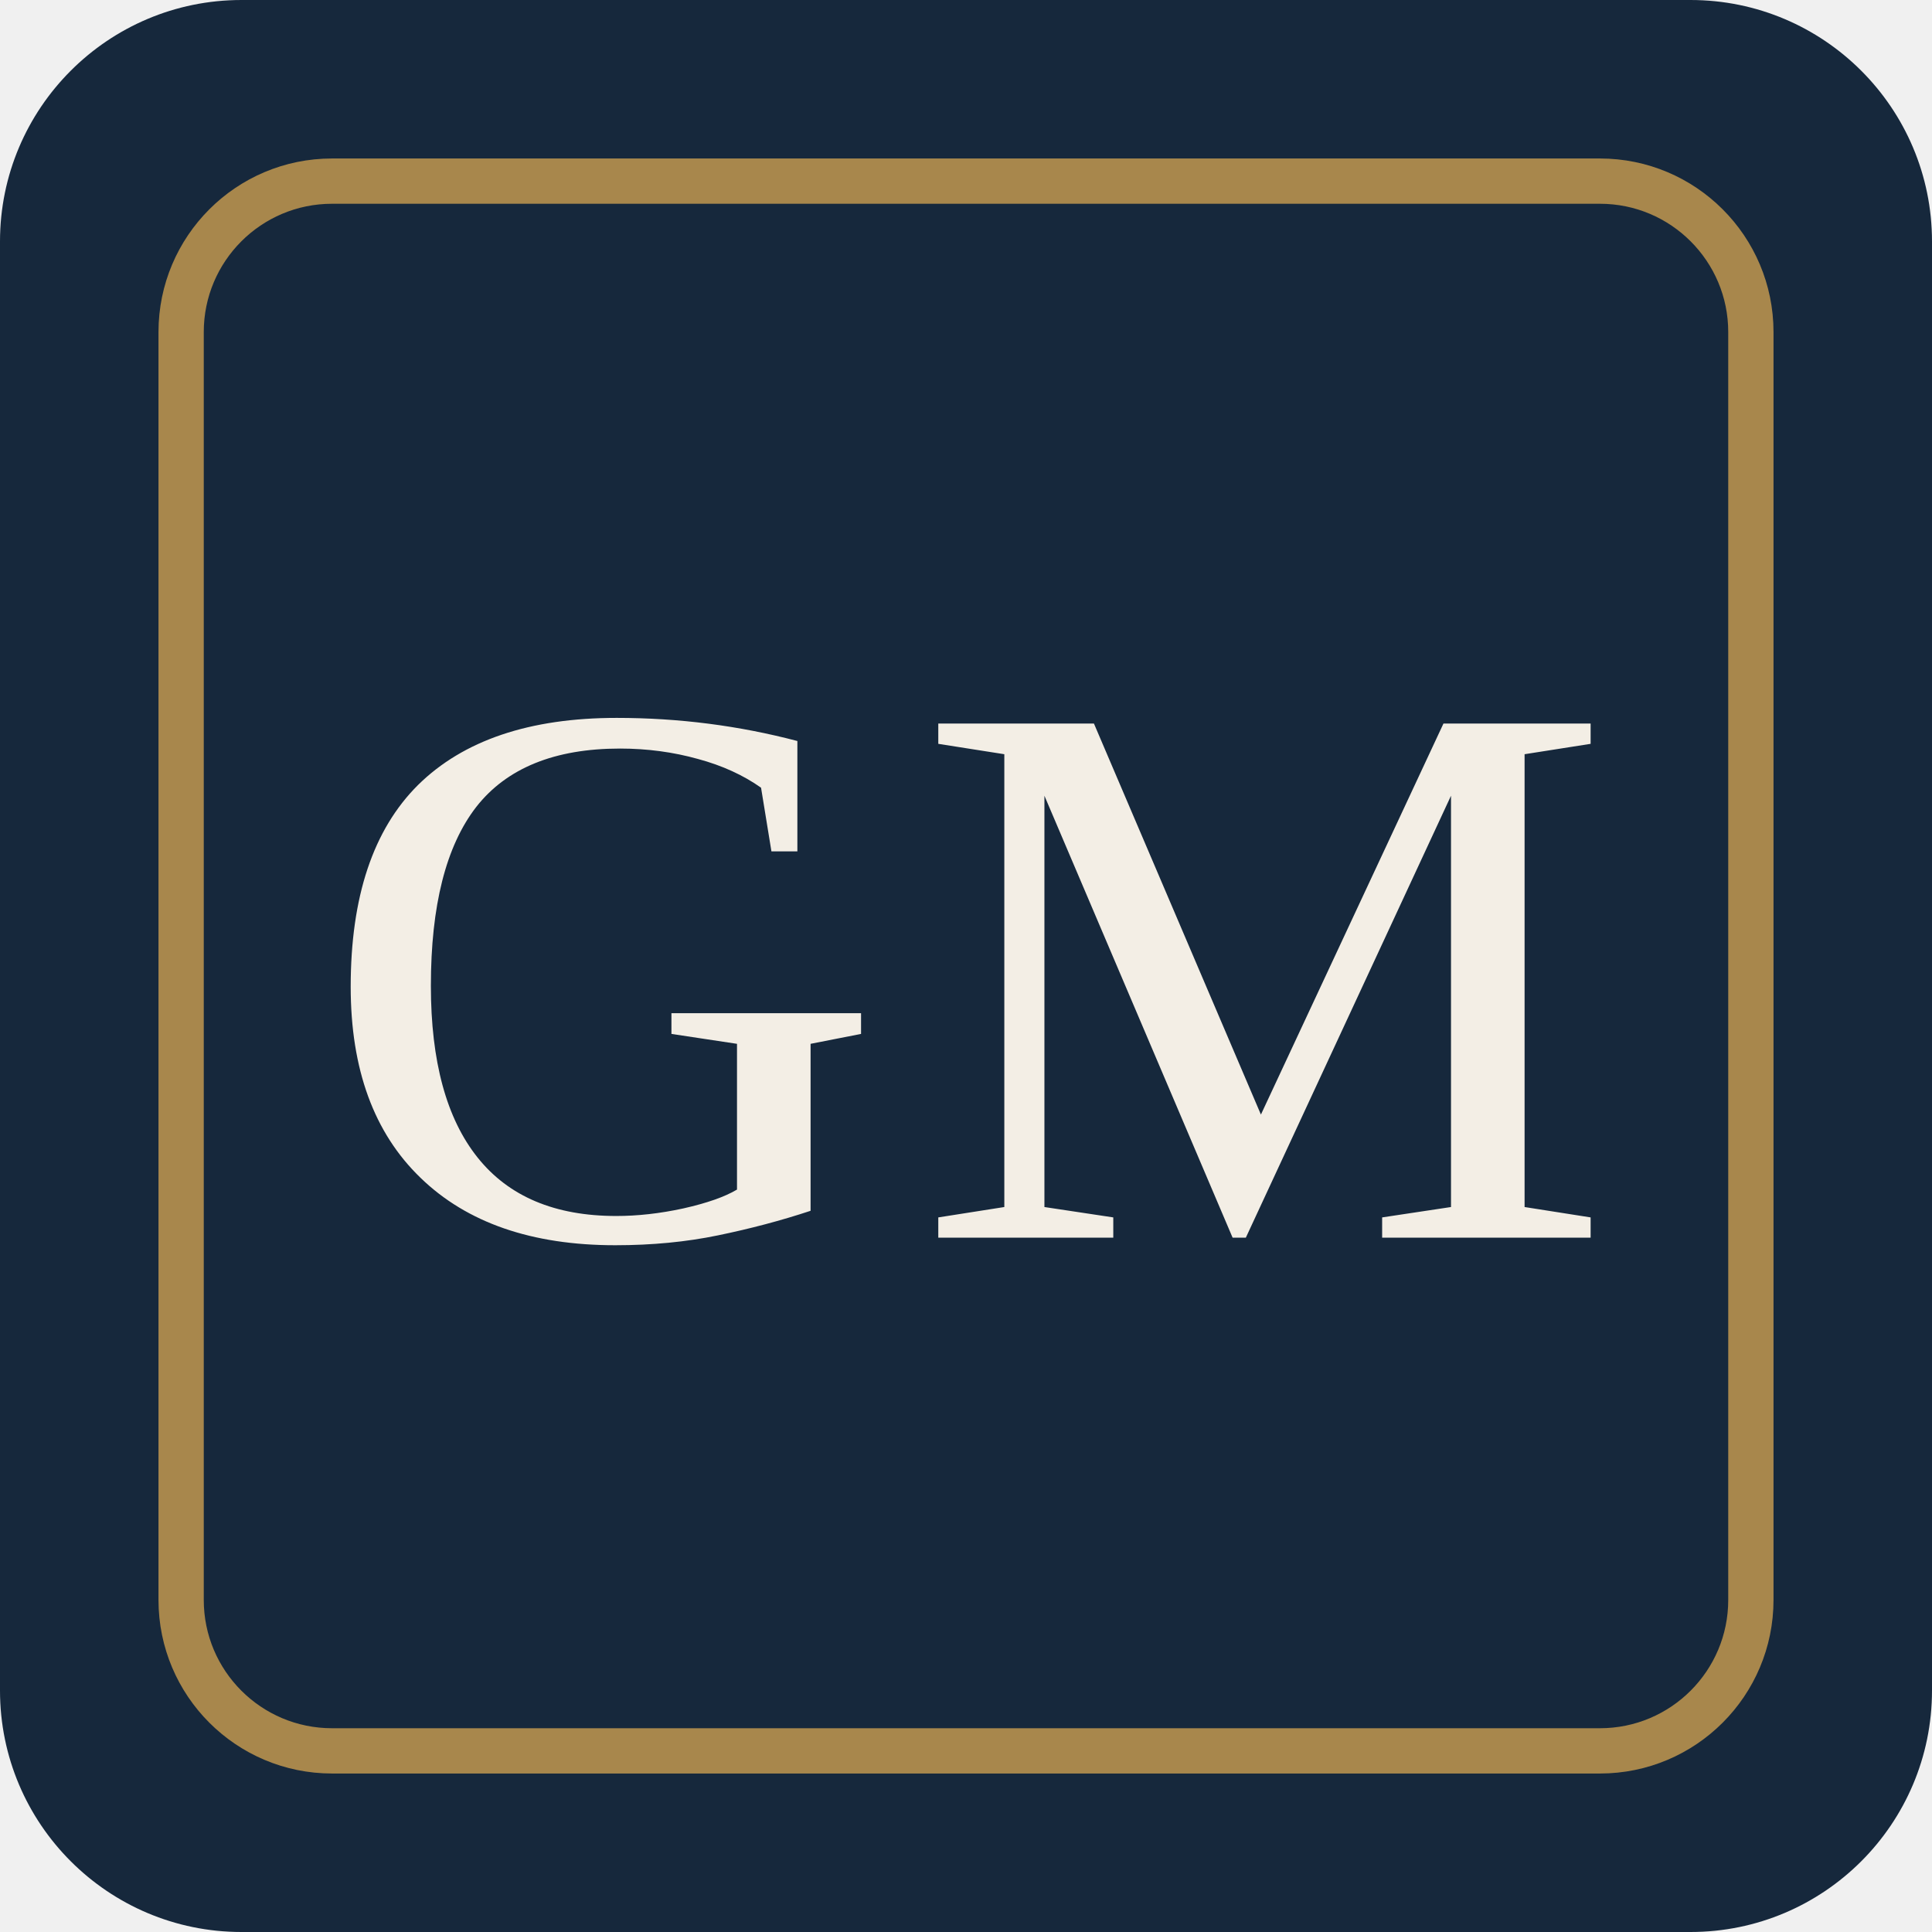
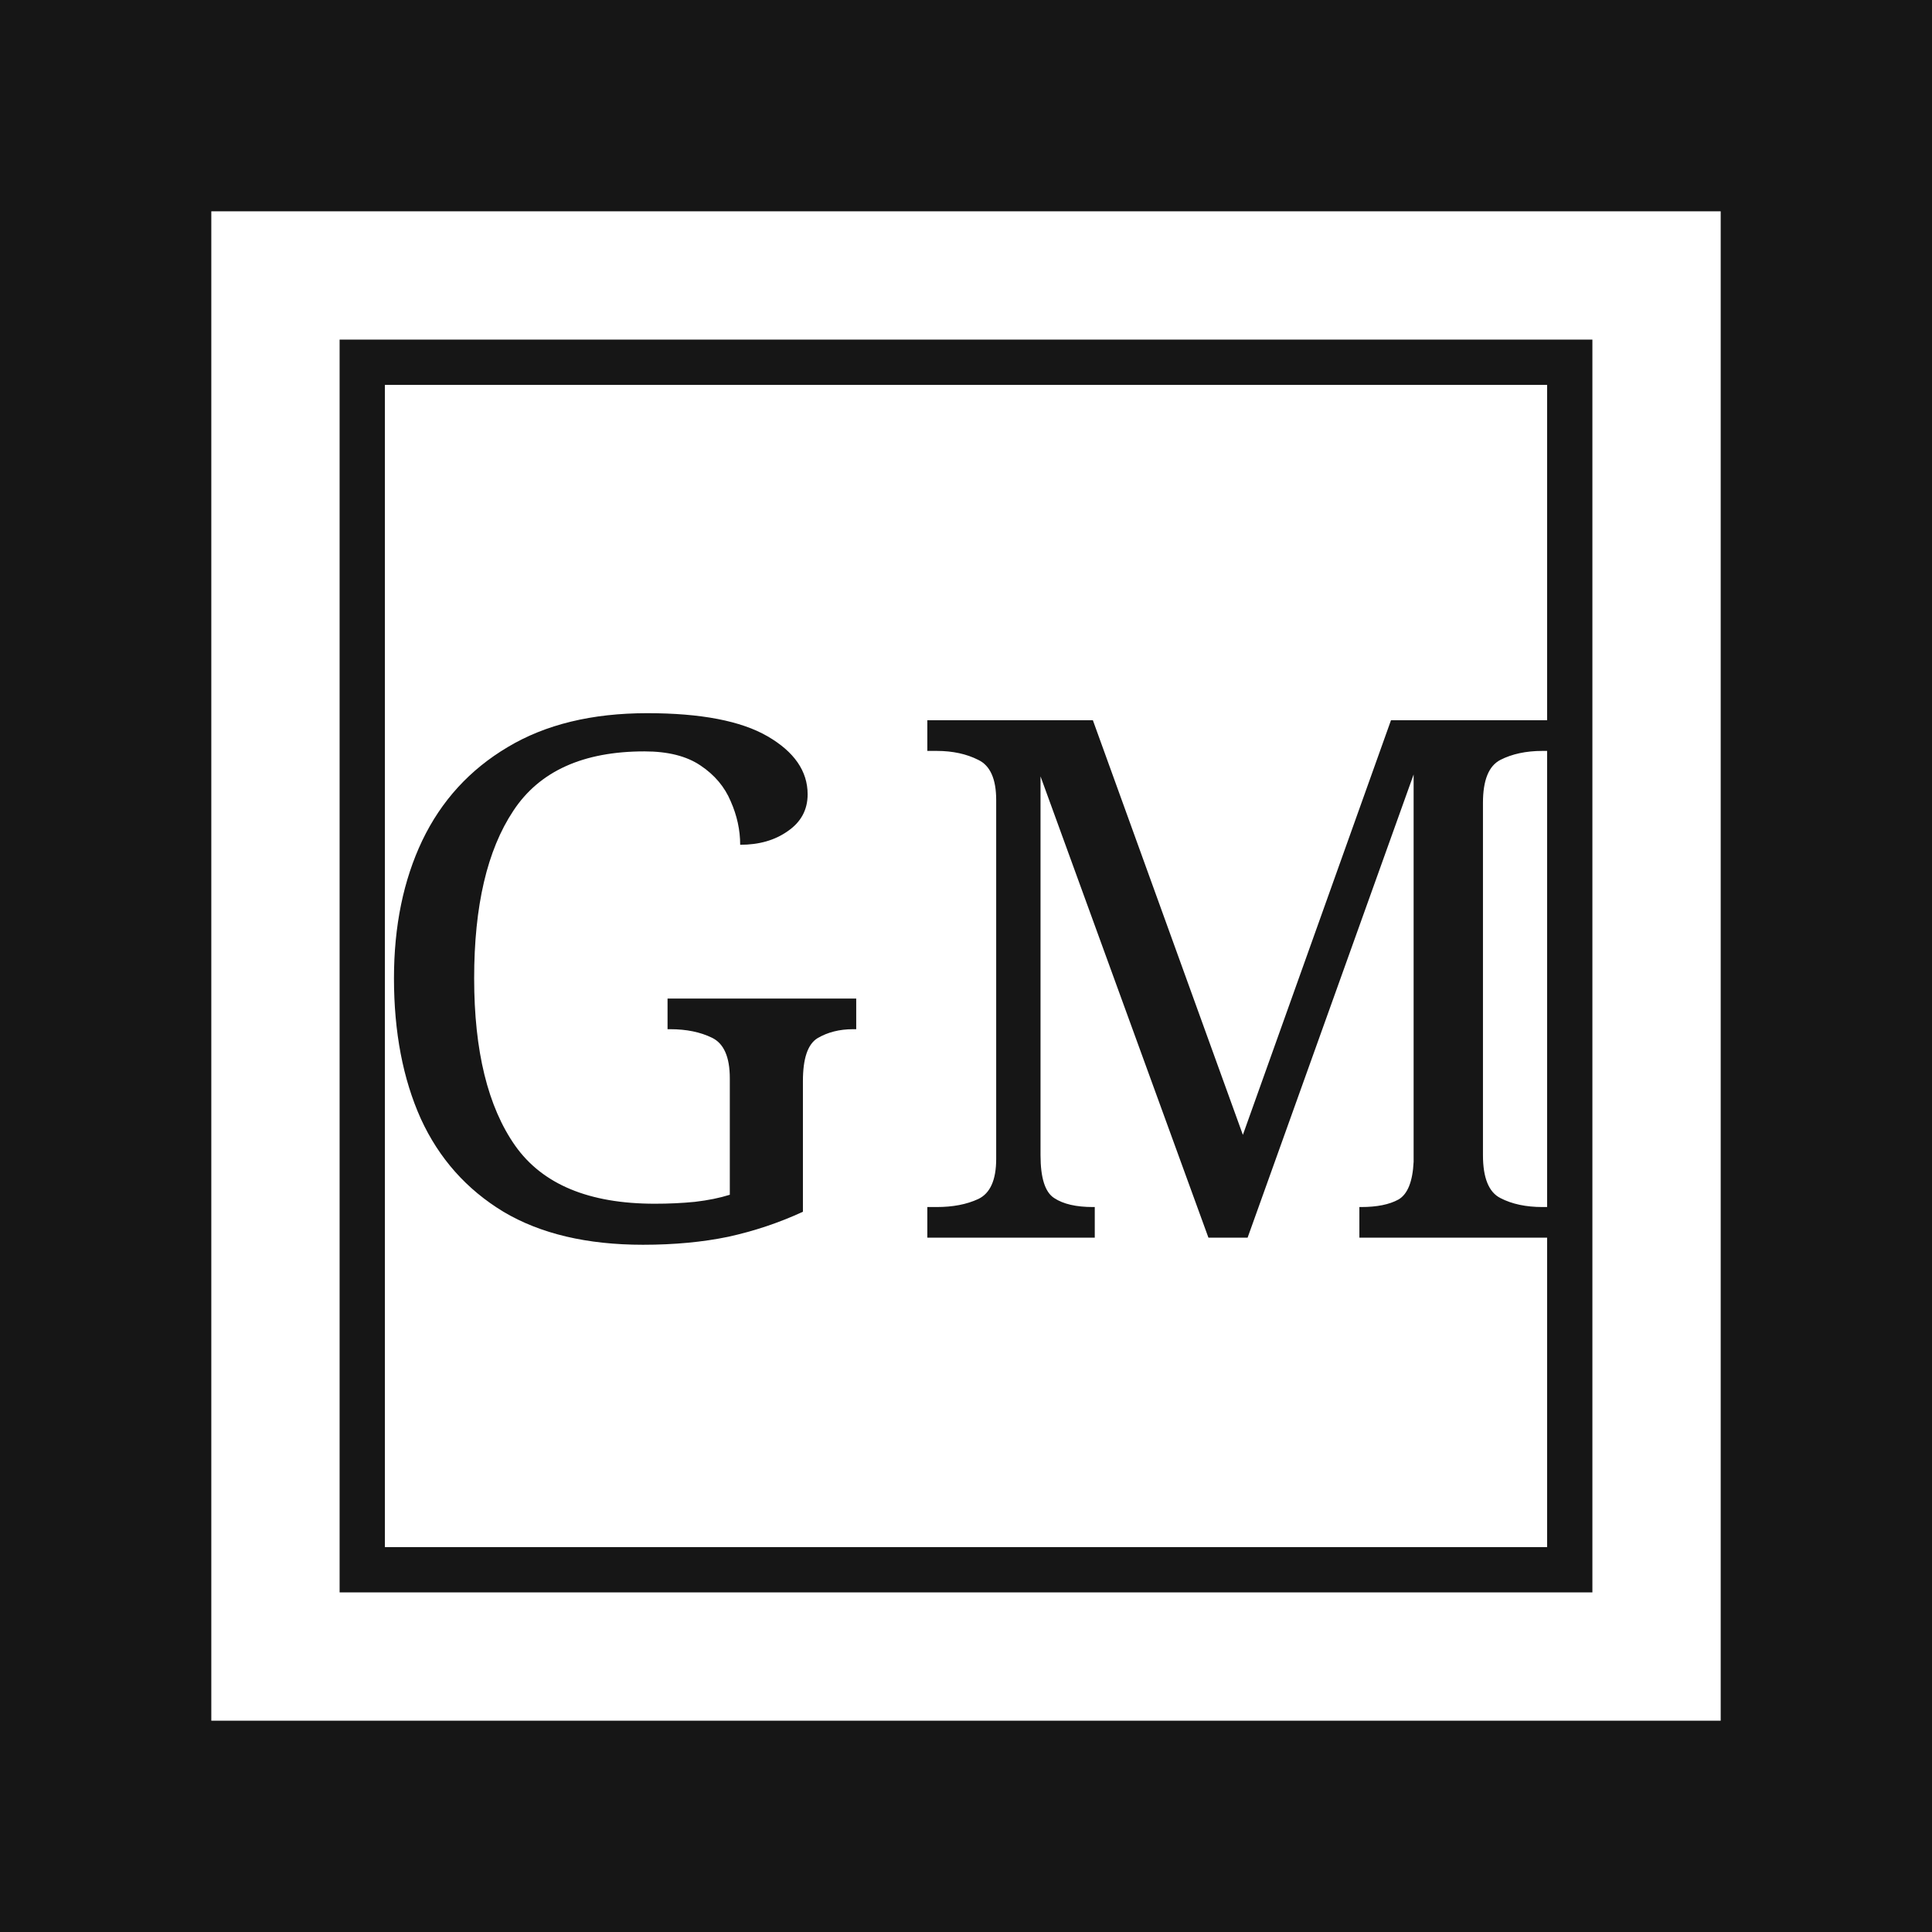
<svg xmlns="http://www.w3.org/2000/svg" viewBox="0 0 64 64" role="img" aria-label="GM">
-   <rect width="64" height="64" rx="8" fill="#16283c" />
-   <rect x="6" y="6" width="52" height="52" rx="5" fill="none" stroke="#a8874c" stroke-width="1.5" />
-   <text x="32" y="41" text-anchor="middle" font-family="Georgia, 'Times New Roman', serif" font-size="26" letter-spacing="1" fill="#f3eee5">GM</text>
+   <rect width="64" height="64" fill="#161616" />
+   <rect x="7" y="7" width="50" height="50" fill="#ffffff" />
+   <rect x="12" y="12" width="40" height="40" fill="none" stroke="#161616" stroke-width="1.5" />
+   <text x="32" y="41" text-anchor="middle" font-family="'Bodoni 72', 'Didot', 'Bodoni MT', Georgia, serif" font-size="24" letter-spacing="1" fill="#161616">GM</text>
</svg>
